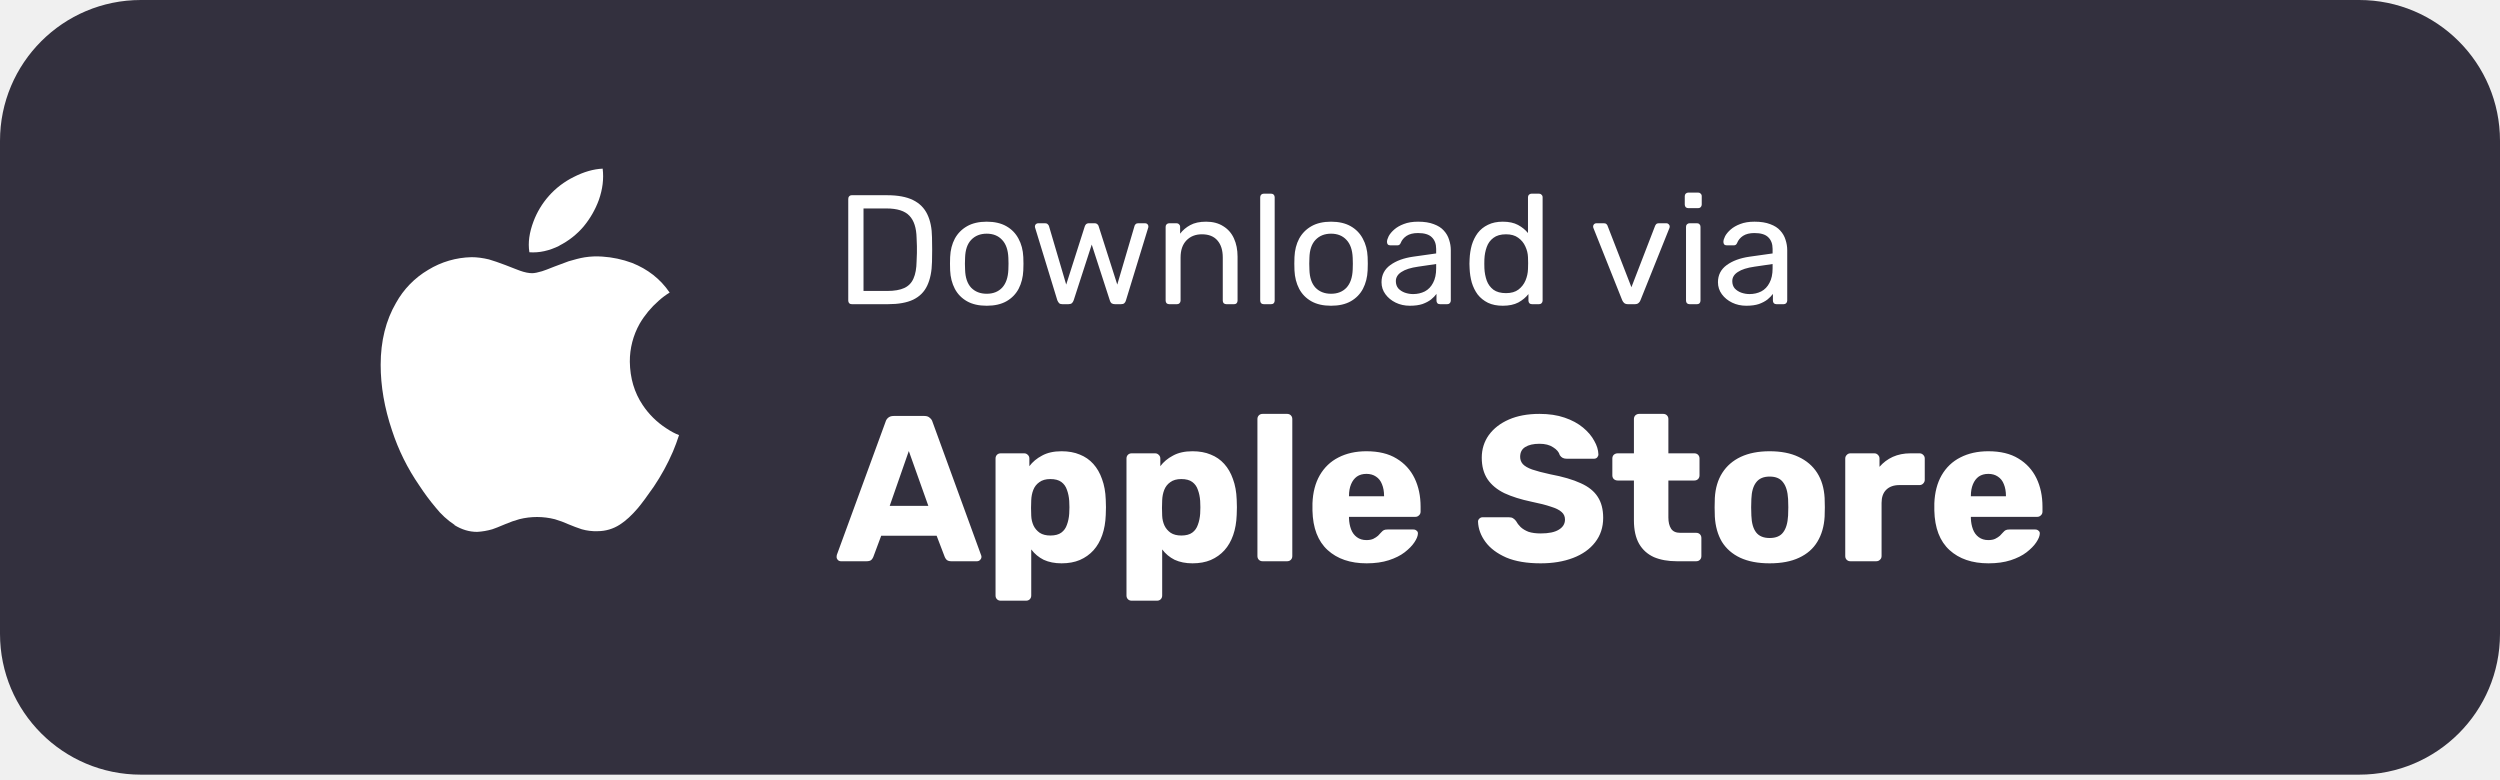
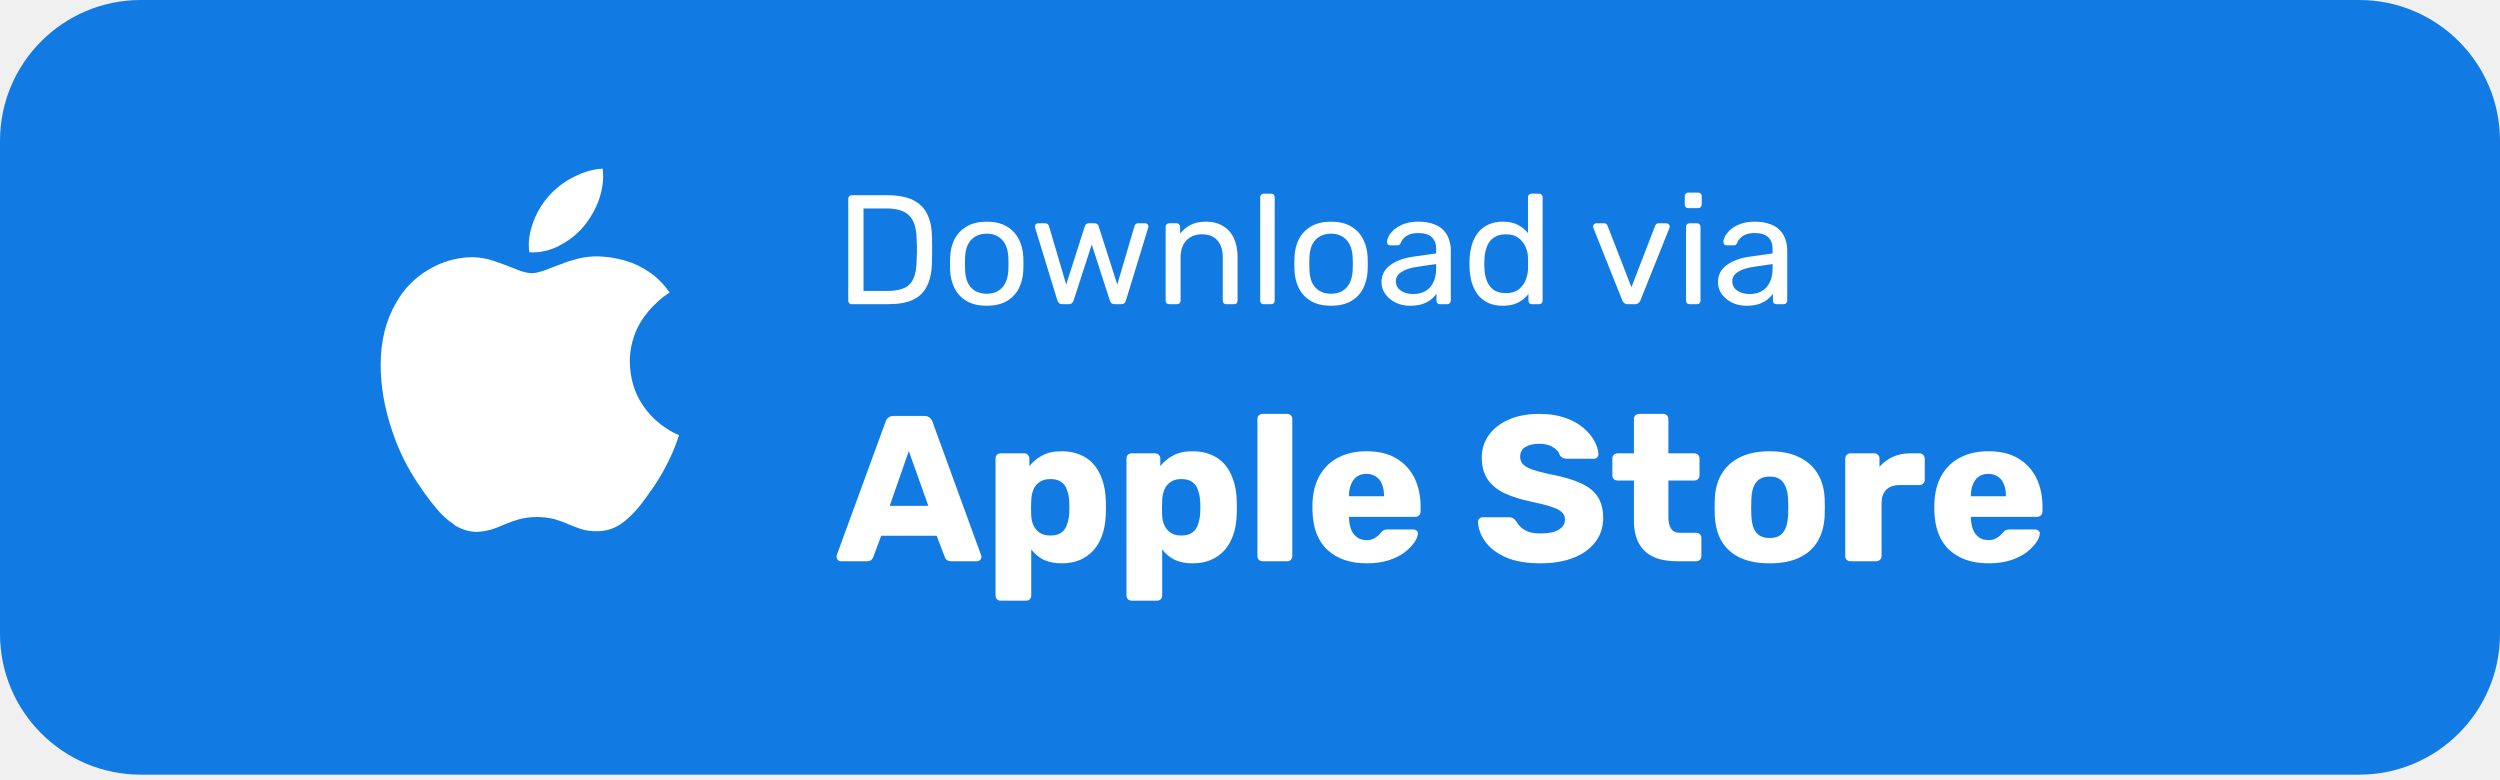
<svg xmlns="http://www.w3.org/2000/svg" width="202" height="63" viewBox="0 0 202 63" fill="none">
-   <rect width="202" height="62.592" rx="11.38" fill="#33303E" />
+   <rect width="202" height="62.592" rx="11.38" fill="#127be3" />
  <path d="M68.829 24.578C68.736 24.578 68.665 24.553 68.615 24.503C68.564 24.444 68.539 24.373 68.539 24.289V16.076C68.539 15.983 68.564 15.912 68.615 15.862C68.665 15.803 68.736 15.774 68.829 15.774H71.684C72.548 15.774 73.244 15.904 73.772 16.164C74.3 16.424 74.686 16.809 74.929 17.321C75.172 17.824 75.298 18.445 75.306 19.182C75.315 19.56 75.319 19.891 75.319 20.176C75.319 20.461 75.315 20.788 75.306 21.157C75.29 21.929 75.16 22.57 74.917 23.082C74.682 23.585 74.304 23.962 73.784 24.214C73.273 24.457 72.594 24.578 71.747 24.578H68.829ZM69.772 23.509H71.684C72.263 23.509 72.724 23.43 73.068 23.27C73.411 23.111 73.659 22.855 73.81 22.503C73.969 22.151 74.053 21.686 74.061 21.107C74.078 20.855 74.086 20.637 74.086 20.453C74.086 20.26 74.086 20.071 74.086 19.887C74.086 19.694 74.078 19.476 74.061 19.233C74.044 18.419 73.852 17.82 73.483 17.434C73.114 17.04 72.493 16.843 71.621 16.843H69.772V23.509ZM79.727 24.704C79.09 24.704 78.557 24.583 78.13 24.34C77.702 24.096 77.375 23.761 77.149 23.333C76.922 22.897 76.796 22.402 76.771 21.849C76.763 21.706 76.759 21.526 76.759 21.308C76.759 21.082 76.763 20.901 76.771 20.767C76.796 20.205 76.922 19.711 77.149 19.283C77.383 18.855 77.715 18.52 78.142 18.277C78.57 18.034 79.098 17.912 79.727 17.912C80.356 17.912 80.884 18.034 81.312 18.277C81.74 18.52 82.067 18.855 82.293 19.283C82.528 19.711 82.658 20.205 82.683 20.767C82.692 20.901 82.696 21.082 82.696 21.308C82.696 21.526 82.692 21.706 82.683 21.849C82.658 22.402 82.532 22.897 82.306 23.333C82.079 23.761 81.752 24.096 81.325 24.34C80.897 24.583 80.365 24.704 79.727 24.704ZM79.727 23.736C80.247 23.736 80.662 23.572 80.972 23.245C81.283 22.91 81.45 22.423 81.476 21.786C81.484 21.66 81.488 21.501 81.488 21.308C81.488 21.115 81.484 20.956 81.476 20.83C81.45 20.193 81.283 19.711 80.972 19.384C80.662 19.048 80.247 18.881 79.727 18.881C79.207 18.881 78.788 19.048 78.469 19.384C78.159 19.711 77.996 20.193 77.979 20.83C77.97 20.956 77.966 21.115 77.966 21.308C77.966 21.501 77.97 21.66 77.979 21.786C77.996 22.423 78.159 22.91 78.469 23.245C78.788 23.572 79.207 23.736 79.727 23.736ZM85.835 24.578C85.726 24.578 85.642 24.553 85.583 24.503C85.524 24.444 85.474 24.365 85.432 24.264L83.646 18.428C83.629 18.386 83.621 18.344 83.621 18.302C83.621 18.226 83.646 18.164 83.696 18.113C83.755 18.063 83.818 18.038 83.885 18.038H84.438C84.531 18.038 84.602 18.063 84.652 18.113C84.703 18.164 84.736 18.21 84.753 18.252L86.149 22.994L87.646 18.302C87.663 18.243 87.696 18.184 87.746 18.126C87.805 18.067 87.889 18.038 87.998 18.038H88.426C88.535 18.038 88.619 18.067 88.677 18.126C88.736 18.184 88.769 18.243 88.778 18.302L90.275 22.994L91.671 18.252C91.679 18.21 91.709 18.164 91.759 18.113C91.809 18.063 91.88 18.038 91.973 18.038H92.526C92.602 18.038 92.665 18.063 92.715 18.113C92.765 18.164 92.79 18.226 92.79 18.302C92.79 18.344 92.782 18.386 92.765 18.428L90.979 24.264C90.954 24.365 90.908 24.444 90.841 24.503C90.782 24.553 90.694 24.578 90.577 24.578H90.086C89.977 24.578 89.885 24.553 89.809 24.503C89.742 24.444 89.696 24.365 89.671 24.264L88.212 19.761L86.753 24.264C86.719 24.365 86.669 24.444 86.602 24.503C86.535 24.553 86.442 24.578 86.325 24.578H85.835ZM94.473 24.578C94.389 24.578 94.318 24.553 94.259 24.503C94.209 24.444 94.183 24.373 94.183 24.289V18.327C94.183 18.243 94.209 18.176 94.259 18.126C94.318 18.067 94.389 18.038 94.473 18.038H95.064C95.148 18.038 95.215 18.067 95.265 18.126C95.324 18.176 95.353 18.243 95.353 18.327V18.881C95.571 18.595 95.844 18.365 96.171 18.189C96.506 18.004 96.934 17.912 97.454 17.912C97.999 17.912 98.46 18.034 98.838 18.277C99.223 18.512 99.513 18.843 99.705 19.27C99.898 19.69 99.995 20.18 99.995 20.742V24.289C99.995 24.373 99.969 24.444 99.919 24.503C99.869 24.553 99.802 24.578 99.718 24.578H99.089C99.005 24.578 98.934 24.553 98.875 24.503C98.825 24.444 98.8 24.373 98.8 24.289V20.805C98.8 20.218 98.657 19.761 98.372 19.434C98.087 19.099 97.668 18.931 97.114 18.931C96.594 18.931 96.175 19.099 95.856 19.434C95.546 19.761 95.391 20.218 95.391 20.805V24.289C95.391 24.373 95.362 24.444 95.303 24.503C95.253 24.553 95.186 24.578 95.102 24.578H94.473ZM102.113 24.578C102.03 24.578 101.958 24.553 101.9 24.503C101.849 24.444 101.824 24.373 101.824 24.289V15.937C101.824 15.853 101.849 15.786 101.9 15.736C101.958 15.677 102.03 15.648 102.113 15.648H102.705C102.797 15.648 102.868 15.677 102.918 15.736C102.969 15.786 102.994 15.853 102.994 15.937V24.289C102.994 24.373 102.969 24.444 102.918 24.503C102.868 24.553 102.797 24.578 102.705 24.578H102.113ZM107.549 24.704C106.912 24.704 106.38 24.583 105.952 24.34C105.524 24.096 105.197 23.761 104.971 23.333C104.744 22.897 104.619 22.402 104.593 21.849C104.585 21.706 104.581 21.526 104.581 21.308C104.581 21.082 104.585 20.901 104.593 20.767C104.619 20.205 104.744 19.711 104.971 19.283C105.206 18.855 105.537 18.52 105.964 18.277C106.392 18.034 106.92 17.912 107.549 17.912C108.178 17.912 108.707 18.034 109.134 18.277C109.562 18.52 109.889 18.855 110.115 19.283C110.35 19.711 110.48 20.205 110.505 20.767C110.514 20.901 110.518 21.082 110.518 21.308C110.518 21.526 110.514 21.706 110.505 21.849C110.48 22.402 110.354 22.897 110.128 23.333C109.902 23.761 109.574 24.096 109.147 24.34C108.719 24.583 108.187 24.704 107.549 24.704ZM107.549 23.736C108.069 23.736 108.484 23.572 108.795 23.245C109.105 22.91 109.273 22.423 109.298 21.786C109.306 21.66 109.31 21.501 109.31 21.308C109.31 21.115 109.306 20.956 109.298 20.83C109.273 20.193 109.105 19.711 108.795 19.384C108.484 19.048 108.069 18.881 107.549 18.881C107.029 18.881 106.61 19.048 106.292 19.384C105.981 19.711 105.818 20.193 105.801 20.83C105.793 20.956 105.788 21.115 105.788 21.308C105.788 21.501 105.793 21.66 105.801 21.786C105.818 22.423 105.981 22.91 106.292 23.245C106.61 23.572 107.029 23.736 107.549 23.736ZM113.917 24.704C113.497 24.704 113.116 24.62 112.772 24.453C112.428 24.285 112.152 24.059 111.942 23.773C111.732 23.488 111.627 23.166 111.627 22.805C111.627 22.226 111.862 21.765 112.332 21.421C112.801 21.078 113.414 20.851 114.168 20.742L116.042 20.478V20.113C116.042 19.711 115.925 19.396 115.69 19.17C115.464 18.943 115.091 18.83 114.571 18.83C114.193 18.83 113.887 18.906 113.653 19.057C113.426 19.208 113.267 19.4 113.175 19.635C113.124 19.761 113.036 19.824 112.91 19.824H112.344C112.252 19.824 112.181 19.799 112.131 19.748C112.089 19.69 112.068 19.623 112.068 19.547C112.068 19.421 112.114 19.266 112.206 19.082C112.307 18.897 112.458 18.717 112.659 18.541C112.86 18.365 113.116 18.218 113.426 18.101C113.745 17.975 114.131 17.912 114.583 17.912C115.087 17.912 115.51 17.979 115.854 18.113C116.198 18.239 116.466 18.411 116.659 18.629C116.86 18.847 117.003 19.094 117.086 19.371C117.179 19.648 117.225 19.929 117.225 20.214V24.289C117.225 24.373 117.195 24.444 117.137 24.503C117.086 24.553 117.019 24.578 116.936 24.578H116.357C116.265 24.578 116.193 24.553 116.143 24.503C116.093 24.444 116.068 24.373 116.068 24.289V23.748C115.959 23.899 115.812 24.05 115.627 24.201C115.443 24.344 115.212 24.465 114.936 24.566C114.659 24.658 114.319 24.704 113.917 24.704ZM114.181 23.761C114.525 23.761 114.839 23.69 115.124 23.547C115.409 23.396 115.632 23.166 115.791 22.855C115.959 22.545 116.042 22.155 116.042 21.686V21.333L114.583 21.547C113.988 21.631 113.539 21.773 113.238 21.975C112.936 22.168 112.785 22.415 112.785 22.717C112.785 22.952 112.852 23.149 112.986 23.308C113.128 23.459 113.305 23.572 113.514 23.648C113.732 23.723 113.954 23.761 114.181 23.761ZM121.423 24.704C120.962 24.704 120.563 24.625 120.228 24.465C119.893 24.298 119.616 24.075 119.398 23.799C119.188 23.514 119.029 23.191 118.92 22.83C118.819 22.47 118.761 22.088 118.744 21.686C118.735 21.551 118.731 21.425 118.731 21.308C118.731 21.191 118.735 21.065 118.744 20.931C118.761 20.537 118.819 20.159 118.92 19.799C119.029 19.438 119.188 19.115 119.398 18.83C119.616 18.545 119.893 18.323 120.228 18.163C120.563 17.996 120.962 17.912 121.423 17.912C121.918 17.912 122.329 18 122.656 18.176C122.983 18.352 123.251 18.57 123.461 18.83V15.937C123.461 15.853 123.486 15.786 123.536 15.736C123.595 15.677 123.666 15.648 123.75 15.648H124.354C124.438 15.648 124.505 15.677 124.555 15.736C124.614 15.786 124.643 15.853 124.643 15.937V24.289C124.643 24.373 124.614 24.444 124.555 24.503C124.505 24.553 124.438 24.578 124.354 24.578H123.788C123.695 24.578 123.624 24.553 123.574 24.503C123.524 24.444 123.498 24.373 123.498 24.289V23.761C123.289 24.029 123.016 24.256 122.681 24.44C122.345 24.616 121.926 24.704 121.423 24.704ZM121.687 23.685C122.106 23.685 122.442 23.589 122.693 23.396C122.945 23.203 123.134 22.96 123.259 22.667C123.385 22.365 123.452 22.059 123.461 21.748C123.469 21.614 123.473 21.455 123.473 21.27C123.473 21.078 123.469 20.914 123.461 20.78C123.452 20.486 123.381 20.197 123.247 19.912C123.121 19.627 122.928 19.392 122.668 19.208C122.417 19.023 122.09 18.931 121.687 18.931C121.259 18.931 120.92 19.027 120.668 19.22C120.417 19.405 120.236 19.652 120.127 19.962C120.018 20.264 119.955 20.591 119.939 20.943C119.93 21.186 119.93 21.43 119.939 21.673C119.955 22.025 120.018 22.356 120.127 22.667C120.236 22.968 120.417 23.216 120.668 23.409C120.92 23.593 121.259 23.685 121.687 23.685ZM131.542 24.578C131.416 24.578 131.315 24.549 131.24 24.49C131.173 24.432 131.118 24.356 131.077 24.264L128.75 18.428C128.733 18.386 128.724 18.344 128.724 18.302C128.724 18.226 128.75 18.164 128.8 18.113C128.85 18.063 128.913 18.038 128.989 18.038H129.592C129.685 18.038 129.756 18.063 129.806 18.113C129.856 18.164 129.886 18.21 129.894 18.252L131.819 23.207L133.731 18.252C133.747 18.21 133.777 18.164 133.819 18.113C133.869 18.063 133.94 18.038 134.032 18.038H134.649C134.716 18.038 134.775 18.063 134.825 18.113C134.884 18.164 134.913 18.226 134.913 18.302C134.913 18.344 134.905 18.386 134.888 18.428L132.548 24.264C132.515 24.356 132.46 24.432 132.385 24.49C132.318 24.549 132.217 24.578 132.083 24.578H131.542ZM136.519 24.578C136.435 24.578 136.364 24.553 136.305 24.503C136.255 24.444 136.23 24.373 136.23 24.289V18.327C136.23 18.243 136.255 18.176 136.305 18.126C136.364 18.067 136.435 18.038 136.519 18.038H137.123C137.207 18.038 137.274 18.067 137.324 18.126C137.375 18.176 137.4 18.243 137.4 18.327V24.289C137.4 24.373 137.375 24.444 137.324 24.503C137.274 24.553 137.207 24.578 137.123 24.578H136.519ZM136.419 16.818C136.335 16.818 136.264 16.793 136.205 16.742C136.155 16.683 136.129 16.612 136.129 16.528V15.849C136.129 15.765 136.155 15.698 136.205 15.648C136.264 15.589 136.335 15.56 136.419 15.56H137.211C137.295 15.56 137.362 15.589 137.412 15.648C137.471 15.698 137.5 15.765 137.5 15.849V16.528C137.5 16.612 137.471 16.683 137.412 16.742C137.362 16.793 137.295 16.818 137.211 16.818H136.419ZM141.1 24.704C140.681 24.704 140.299 24.62 139.956 24.453C139.612 24.285 139.335 24.059 139.125 23.773C138.916 23.488 138.811 23.166 138.811 22.805C138.811 22.226 139.046 21.765 139.515 21.421C139.985 21.078 140.597 20.851 141.352 20.742L143.226 20.478V20.113C143.226 19.711 143.108 19.396 142.874 19.17C142.647 18.943 142.274 18.83 141.754 18.83C141.377 18.83 141.071 18.906 140.836 19.057C140.61 19.208 140.45 19.4 140.358 19.635C140.308 19.761 140.22 19.824 140.094 19.824H139.528C139.436 19.824 139.364 19.799 139.314 19.748C139.272 19.69 139.251 19.623 139.251 19.547C139.251 19.421 139.297 19.266 139.389 19.082C139.49 18.897 139.641 18.717 139.842 18.541C140.044 18.365 140.299 18.218 140.61 18.101C140.928 17.975 141.314 17.912 141.767 17.912C142.27 17.912 142.693 17.979 143.037 18.113C143.381 18.239 143.649 18.411 143.842 18.629C144.043 18.847 144.186 19.094 144.27 19.371C144.362 19.648 144.408 19.929 144.408 20.214V24.289C144.408 24.373 144.379 24.444 144.32 24.503C144.27 24.553 144.203 24.578 144.119 24.578H143.54C143.448 24.578 143.377 24.553 143.327 24.503C143.276 24.444 143.251 24.373 143.251 24.289V23.748C143.142 23.899 142.995 24.05 142.811 24.201C142.626 24.344 142.396 24.465 142.119 24.566C141.842 24.658 141.503 24.704 141.1 24.704ZM141.364 23.761C141.708 23.761 142.023 23.69 142.308 23.547C142.593 23.396 142.815 23.166 142.974 22.855C143.142 22.545 143.226 22.155 143.226 21.686V21.333L141.767 21.547C141.171 21.631 140.723 21.773 140.421 21.975C140.119 22.168 139.968 22.415 139.968 22.717C139.968 22.952 140.035 23.149 140.169 23.308C140.312 23.459 140.488 23.572 140.698 23.648C140.916 23.723 141.138 23.761 141.364 23.761Z" fill="white" />
  <path d="M67.948 45.349C67.859 45.349 67.775 45.316 67.697 45.249C67.63 45.171 67.596 45.087 67.596 44.997C67.596 44.941 67.602 44.891 67.613 44.846L71.554 34.079C71.588 33.956 71.655 33.85 71.755 33.761C71.867 33.66 72.018 33.61 72.208 33.61H74.69C74.88 33.61 75.026 33.66 75.126 33.761C75.238 33.85 75.311 33.956 75.344 34.079L79.269 44.846C79.291 44.891 79.302 44.941 79.302 44.997C79.302 45.087 79.263 45.171 79.185 45.249C79.118 45.316 79.034 45.349 78.933 45.349H76.87C76.703 45.349 76.574 45.31 76.485 45.232C76.406 45.143 76.356 45.064 76.334 44.997L75.68 43.287H71.202L70.564 44.997C70.542 45.064 70.492 45.143 70.414 45.232C70.335 45.31 70.201 45.349 70.011 45.349H67.948ZM71.889 40.872H75.009L73.432 36.444L71.889 40.872ZM80.859 48.536C80.736 48.536 80.635 48.497 80.557 48.419C80.479 48.34 80.44 48.24 80.44 48.117V37.048C80.44 36.925 80.479 36.824 80.557 36.746C80.635 36.668 80.736 36.629 80.859 36.629H82.754C82.866 36.629 82.961 36.668 83.039 36.746C83.129 36.824 83.173 36.925 83.173 37.048V37.668C83.43 37.322 83.772 37.037 84.196 36.813C84.621 36.578 85.147 36.461 85.773 36.461C86.332 36.461 86.824 36.55 87.249 36.729C87.674 36.897 88.037 37.148 88.339 37.484C88.641 37.819 88.876 38.227 89.043 38.708C89.222 39.189 89.323 39.742 89.345 40.368C89.356 40.592 89.362 40.799 89.362 40.989C89.362 41.179 89.356 41.386 89.345 41.609C89.323 42.213 89.228 42.756 89.06 43.236C88.892 43.717 88.657 44.125 88.356 44.461C88.054 44.796 87.685 45.059 87.249 45.249C86.824 45.428 86.332 45.517 85.773 45.517C85.225 45.517 84.744 45.422 84.331 45.232C83.928 45.031 83.593 44.751 83.324 44.394V48.117C83.324 48.24 83.285 48.34 83.207 48.419C83.129 48.497 83.028 48.536 82.905 48.536H80.859ZM84.867 43.27C85.247 43.27 85.544 43.192 85.756 43.035C85.969 42.879 86.12 42.666 86.209 42.398C86.309 42.129 86.371 41.833 86.393 41.509C86.416 41.162 86.416 40.816 86.393 40.469C86.371 40.145 86.309 39.849 86.209 39.58C86.12 39.312 85.969 39.099 85.756 38.943C85.544 38.786 85.247 38.708 84.867 38.708C84.498 38.708 84.202 38.792 83.978 38.96C83.755 39.116 83.593 39.323 83.492 39.58C83.391 39.837 83.335 40.117 83.324 40.419C83.313 40.631 83.308 40.838 83.308 41.039C83.308 41.241 83.313 41.453 83.324 41.677C83.335 41.956 83.397 42.219 83.509 42.465C83.621 42.7 83.788 42.895 84.012 43.052C84.236 43.197 84.521 43.27 84.867 43.27ZM91.439 48.536C91.316 48.536 91.216 48.497 91.137 48.419C91.059 48.34 91.02 48.24 91.02 48.117V37.048C91.02 36.925 91.059 36.824 91.137 36.746C91.216 36.668 91.316 36.629 91.439 36.629H93.334C93.446 36.629 93.541 36.668 93.619 36.746C93.709 36.824 93.754 36.925 93.754 37.048V37.668C94.011 37.322 94.352 37.037 94.777 36.813C95.201 36.578 95.727 36.461 96.353 36.461C96.912 36.461 97.404 36.55 97.829 36.729C98.254 36.897 98.617 37.148 98.919 37.484C99.221 37.819 99.456 38.227 99.623 38.708C99.802 39.189 99.903 39.742 99.925 40.368C99.936 40.592 99.942 40.799 99.942 40.989C99.942 41.179 99.936 41.386 99.925 41.609C99.903 42.213 99.808 42.756 99.64 43.236C99.472 43.717 99.238 44.125 98.936 44.461C98.634 44.796 98.265 45.059 97.829 45.249C97.404 45.428 96.912 45.517 96.353 45.517C95.805 45.517 95.324 45.422 94.911 45.232C94.508 45.031 94.173 44.751 93.904 44.394V48.117C93.904 48.24 93.865 48.34 93.787 48.419C93.709 48.497 93.608 48.536 93.485 48.536H91.439ZM95.447 43.27C95.828 43.27 96.124 43.192 96.336 43.035C96.549 42.879 96.7 42.666 96.789 42.398C96.89 42.129 96.951 41.833 96.974 41.509C96.996 41.162 96.996 40.816 96.974 40.469C96.951 40.145 96.89 39.849 96.789 39.58C96.7 39.312 96.549 39.099 96.336 38.943C96.124 38.786 95.828 38.708 95.447 38.708C95.079 38.708 94.782 38.792 94.558 38.96C94.335 39.116 94.173 39.323 94.072 39.58C93.972 39.837 93.916 40.117 93.904 40.419C93.893 40.631 93.888 40.838 93.888 41.039C93.888 41.241 93.893 41.453 93.904 41.677C93.916 41.956 93.977 42.219 94.089 42.465C94.201 42.7 94.368 42.895 94.592 43.052C94.816 43.197 95.101 43.27 95.447 43.27ZM102.019 45.349C101.896 45.349 101.796 45.31 101.717 45.232C101.639 45.154 101.6 45.053 101.6 44.93V33.861C101.6 33.738 101.639 33.638 101.717 33.559C101.796 33.481 101.896 33.442 102.019 33.442H103.998C104.121 33.442 104.222 33.481 104.3 33.559C104.378 33.638 104.418 33.738 104.418 33.861V44.93C104.418 45.053 104.378 45.154 104.3 45.232C104.222 45.31 104.121 45.349 103.998 45.349H102.019ZM110.424 45.517C109.105 45.517 108.054 45.159 107.271 44.444C106.488 43.728 106.08 42.666 106.047 41.257C106.047 41.179 106.047 41.078 106.047 40.956C106.047 40.833 106.047 40.737 106.047 40.67C106.08 39.787 106.276 39.032 106.634 38.406C107.003 37.769 107.506 37.288 108.143 36.964C108.791 36.629 109.546 36.461 110.407 36.461C111.391 36.461 112.202 36.657 112.839 37.048C113.487 37.439 113.974 37.97 114.298 38.641C114.622 39.312 114.784 40.078 114.784 40.939V41.341C114.784 41.464 114.74 41.565 114.65 41.643C114.572 41.721 114.477 41.761 114.365 41.761H108.998C108.998 41.772 108.998 41.788 108.998 41.811C108.998 41.833 108.998 41.855 108.998 41.878C109.01 42.202 109.065 42.498 109.166 42.767C109.267 43.035 109.423 43.248 109.636 43.404C109.848 43.561 110.105 43.639 110.407 43.639C110.631 43.639 110.815 43.605 110.961 43.538C111.117 43.46 111.246 43.376 111.346 43.287C111.447 43.186 111.525 43.102 111.581 43.035C111.682 42.923 111.76 42.856 111.816 42.834C111.883 42.8 111.984 42.783 112.118 42.783H114.197C114.309 42.783 114.399 42.817 114.466 42.884C114.544 42.94 114.578 43.024 114.566 43.136C114.555 43.326 114.46 43.555 114.281 43.823C114.102 44.092 113.84 44.36 113.493 44.628C113.158 44.886 112.733 45.098 112.218 45.266C111.704 45.433 111.106 45.517 110.424 45.517ZM108.998 40.1H111.833V40.067C111.833 39.709 111.777 39.396 111.665 39.127C111.564 38.859 111.402 38.652 111.179 38.507C110.966 38.361 110.709 38.289 110.407 38.289C110.105 38.289 109.848 38.361 109.636 38.507C109.434 38.652 109.278 38.859 109.166 39.127C109.054 39.396 108.998 39.709 108.998 40.067V40.1ZM124.489 45.517C123.371 45.517 122.443 45.361 121.705 45.048C120.967 44.723 120.408 44.304 120.028 43.79C119.648 43.276 119.446 42.728 119.424 42.146C119.424 42.057 119.457 41.978 119.525 41.911C119.603 41.833 119.692 41.794 119.793 41.794H121.906C122.063 41.794 122.18 41.822 122.258 41.878C122.348 41.934 122.426 42.007 122.493 42.096C122.582 42.264 122.705 42.426 122.862 42.582C123.03 42.739 123.242 42.867 123.499 42.968C123.768 43.057 124.097 43.102 124.489 43.102C125.137 43.102 125.624 43.002 125.948 42.8C126.283 42.599 126.451 42.325 126.451 41.978C126.451 41.733 126.362 41.531 126.183 41.375C126.004 41.207 125.713 41.062 125.311 40.939C124.919 40.804 124.394 40.67 123.734 40.536C122.884 40.357 122.158 40.128 121.554 39.849C120.961 39.558 120.508 39.183 120.195 38.725C119.882 38.255 119.726 37.674 119.726 36.981C119.726 36.299 119.916 35.689 120.296 35.153C120.687 34.616 121.23 34.197 121.923 33.895C122.616 33.593 123.438 33.442 124.388 33.442C125.16 33.442 125.836 33.543 126.417 33.744C127.01 33.945 127.508 34.214 127.91 34.549C128.313 34.884 128.614 35.242 128.816 35.622C129.028 35.991 129.14 36.355 129.151 36.712C129.151 36.802 129.118 36.886 129.051 36.964C128.983 37.031 128.9 37.065 128.799 37.065H126.585C126.462 37.065 126.356 37.042 126.267 36.998C126.177 36.953 126.099 36.88 126.032 36.779C125.965 36.533 125.786 36.321 125.495 36.142C125.216 35.952 124.847 35.857 124.388 35.857C123.896 35.857 123.51 35.947 123.231 36.125C122.963 36.293 122.828 36.556 122.828 36.914C122.828 37.137 122.901 37.333 123.046 37.501C123.203 37.668 123.455 37.814 123.801 37.937C124.159 38.06 124.645 38.188 125.26 38.322C126.278 38.513 127.099 38.753 127.726 39.044C128.352 39.323 128.81 39.692 129.101 40.15C129.392 40.598 129.537 41.162 129.537 41.844C129.537 42.605 129.319 43.264 128.883 43.823C128.458 44.371 127.865 44.791 127.105 45.081C126.345 45.372 125.473 45.517 124.489 45.517ZM135.492 45.349C134.777 45.349 134.156 45.238 133.631 45.014C133.117 44.779 132.72 44.422 132.44 43.941C132.161 43.449 132.021 42.817 132.021 42.046V38.825H130.713C130.59 38.825 130.483 38.786 130.394 38.708C130.316 38.63 130.277 38.529 130.277 38.406V37.048C130.277 36.925 130.316 36.824 130.394 36.746C130.483 36.668 130.59 36.629 130.713 36.629H132.021V33.861C132.021 33.738 132.06 33.638 132.138 33.559C132.228 33.481 132.328 33.442 132.44 33.442H134.386C134.509 33.442 134.609 33.481 134.687 33.559C134.766 33.638 134.805 33.738 134.805 33.861V36.629H136.901C137.024 36.629 137.125 36.668 137.203 36.746C137.281 36.824 137.321 36.925 137.321 37.048V38.406C137.321 38.529 137.281 38.63 137.203 38.708C137.125 38.786 137.024 38.825 136.901 38.825H134.805V41.811C134.805 42.191 134.878 42.493 135.023 42.716C135.168 42.94 135.414 43.052 135.761 43.052H137.052C137.175 43.052 137.276 43.091 137.354 43.169C137.432 43.248 137.471 43.348 137.471 43.471V44.93C137.471 45.053 137.432 45.154 137.354 45.232C137.276 45.31 137.175 45.349 137.052 45.349H135.492ZM142.986 45.517C142.047 45.517 141.253 45.366 140.604 45.064C139.967 44.763 139.475 44.332 139.128 43.773C138.793 43.203 138.603 42.526 138.558 41.744C138.547 41.52 138.541 41.269 138.541 40.989C138.541 40.698 138.547 40.447 138.558 40.234C138.603 39.441 138.804 38.764 139.162 38.205C139.52 37.646 140.017 37.215 140.655 36.914C141.303 36.612 142.08 36.461 142.986 36.461C143.903 36.461 144.68 36.612 145.317 36.914C145.965 37.215 146.469 37.646 146.826 38.205C147.184 38.764 147.385 39.441 147.43 40.234C147.441 40.447 147.447 40.698 147.447 40.989C147.447 41.269 147.441 41.52 147.43 41.744C147.385 42.526 147.19 43.203 146.843 43.773C146.508 44.332 146.016 44.763 145.367 45.064C144.73 45.366 143.936 45.517 142.986 45.517ZM142.986 43.471C143.489 43.471 143.852 43.32 144.076 43.018C144.311 42.716 144.445 42.264 144.478 41.66C144.49 41.492 144.495 41.269 144.495 40.989C144.495 40.709 144.49 40.486 144.478 40.318C144.445 39.726 144.311 39.278 144.076 38.977C143.852 38.663 143.489 38.507 142.986 38.507C142.494 38.507 142.13 38.663 141.896 38.977C141.661 39.278 141.532 39.726 141.51 40.318C141.499 40.486 141.493 40.709 141.493 40.989C141.493 41.269 141.499 41.492 141.51 41.66C141.532 42.264 141.661 42.716 141.896 43.018C142.13 43.32 142.494 43.471 142.986 43.471ZM149.516 45.349C149.393 45.349 149.292 45.31 149.214 45.232C149.135 45.154 149.096 45.053 149.096 44.93V37.048C149.096 36.936 149.135 36.841 149.214 36.763C149.292 36.673 149.393 36.629 149.516 36.629H151.444C151.567 36.629 151.668 36.673 151.746 36.763C151.824 36.841 151.864 36.936 151.864 37.048V37.719C152.165 37.372 152.523 37.104 152.937 36.914C153.362 36.724 153.837 36.629 154.362 36.629H155.1C155.212 36.629 155.307 36.668 155.385 36.746C155.475 36.824 155.52 36.925 155.52 37.048V38.775C155.52 38.887 155.475 38.988 155.385 39.077C155.307 39.155 155.212 39.194 155.1 39.194H153.474C153.015 39.194 152.657 39.323 152.4 39.58C152.154 39.826 152.031 40.178 152.031 40.637V44.93C152.031 45.053 151.987 45.154 151.897 45.232C151.819 45.31 151.718 45.349 151.595 45.349H149.516ZM160.672 45.517C159.352 45.517 158.301 45.159 157.519 44.444C156.736 43.728 156.328 42.666 156.294 41.257C156.294 41.179 156.294 41.078 156.294 40.956C156.294 40.833 156.294 40.737 156.294 40.67C156.328 39.787 156.524 39.032 156.881 38.406C157.25 37.769 157.753 37.288 158.391 36.964C159.039 36.629 159.794 36.461 160.655 36.461C161.639 36.461 162.449 36.657 163.087 37.048C163.735 37.439 164.222 37.97 164.546 38.641C164.87 39.312 165.032 40.078 165.032 40.939V41.341C165.032 41.464 164.987 41.565 164.898 41.643C164.82 41.721 164.725 41.761 164.613 41.761H159.246C159.246 41.772 159.246 41.788 159.246 41.811C159.246 41.833 159.246 41.855 159.246 41.878C159.257 42.202 159.313 42.498 159.414 42.767C159.514 43.035 159.671 43.248 159.883 43.404C160.096 43.561 160.353 43.639 160.655 43.639C160.878 43.639 161.063 43.605 161.208 43.538C161.365 43.46 161.493 43.376 161.594 43.287C161.695 43.186 161.773 43.102 161.829 43.035C161.929 42.923 162.008 42.856 162.064 42.834C162.131 42.8 162.231 42.783 162.366 42.783H164.445C164.557 42.783 164.646 42.817 164.713 42.884C164.792 42.94 164.825 43.024 164.814 43.136C164.803 43.326 164.708 43.555 164.529 43.823C164.35 44.092 164.087 44.36 163.741 44.628C163.405 44.886 162.98 45.098 162.466 45.266C161.952 45.433 161.354 45.517 160.672 45.517ZM159.246 40.1H162.08V40.067C162.08 39.709 162.024 39.396 161.913 39.127C161.812 38.859 161.65 38.652 161.426 38.507C161.214 38.361 160.957 38.289 160.655 38.289C160.353 38.289 160.096 38.361 159.883 38.507C159.682 38.652 159.526 38.859 159.414 39.127C159.302 39.396 159.246 39.709 159.246 40.067V40.1Z" fill="white" />
  <path d="M36.735 42.414C36.15 42.029 35.631 41.554 35.199 41.006C34.723 40.44 34.283 39.847 33.88 39.229C32.934 37.859 32.192 36.362 31.677 34.784C31.058 32.95 30.758 31.193 30.758 29.474C30.758 27.555 31.178 25.879 32 24.471C32.61 23.37 33.505 22.45 34.595 21.807C35.651 21.159 36.864 20.804 38.107 20.78C38.542 20.78 39.01 20.842 39.508 20.961C39.865 21.061 40.3 21.219 40.831 21.415C41.507 21.673 41.879 21.831 42.005 21.869C42.402 22.012 42.735 22.074 42.996 22.074C43.195 22.074 43.475 22.012 43.793 21.917C43.972 21.854 44.31 21.744 44.793 21.54C45.272 21.367 45.648 21.22 45.948 21.11C46.407 20.976 46.851 20.852 47.247 20.79C47.717 20.717 48.194 20.697 48.668 20.732C49.489 20.785 50.298 20.957 51.069 21.243C52.33 21.744 53.349 22.527 54.108 23.64C53.787 23.835 53.486 24.061 53.209 24.313C52.606 24.842 52.092 25.462 51.687 26.151C51.157 27.093 50.883 28.153 50.89 29.23C50.91 30.553 51.253 31.718 51.929 32.726C52.426 33.473 53.072 34.111 53.828 34.602C54.215 34.86 54.548 35.037 54.867 35.156C54.717 35.615 54.558 36.058 54.37 36.498C53.943 37.485 53.425 38.431 52.823 39.325C52.287 40.094 51.867 40.667 51.548 41.048C51.051 41.63 50.572 42.075 50.089 42.385C49.557 42.733 48.929 42.919 48.291 42.919C47.859 42.936 47.427 42.884 47.011 42.766C46.654 42.647 46.3 42.518 45.953 42.37C45.591 42.206 45.218 42.067 44.837 41.955C43.894 41.715 42.905 41.714 41.962 41.95C41.575 42.06 41.203 42.188 40.836 42.346C40.319 42.561 39.976 42.705 39.777 42.766C39.381 42.881 38.97 42.952 38.555 42.976C37.912 42.976 37.313 42.794 36.719 42.427L36.735 42.414ZM45.213 19.849C44.373 20.264 43.57 20.441 42.774 20.383C42.648 19.59 42.774 18.779 43.107 17.89C43.39 17.138 43.809 16.442 44.343 15.837C44.907 15.2 45.591 14.678 46.358 14.3C47.174 13.884 47.952 13.66 48.696 13.627C48.793 14.457 48.696 15.274 48.387 16.157C48.102 16.937 47.683 17.664 47.151 18.306C46.607 18.944 45.94 19.468 45.189 19.848L45.213 19.849Z" fill="white" />
</svg>
